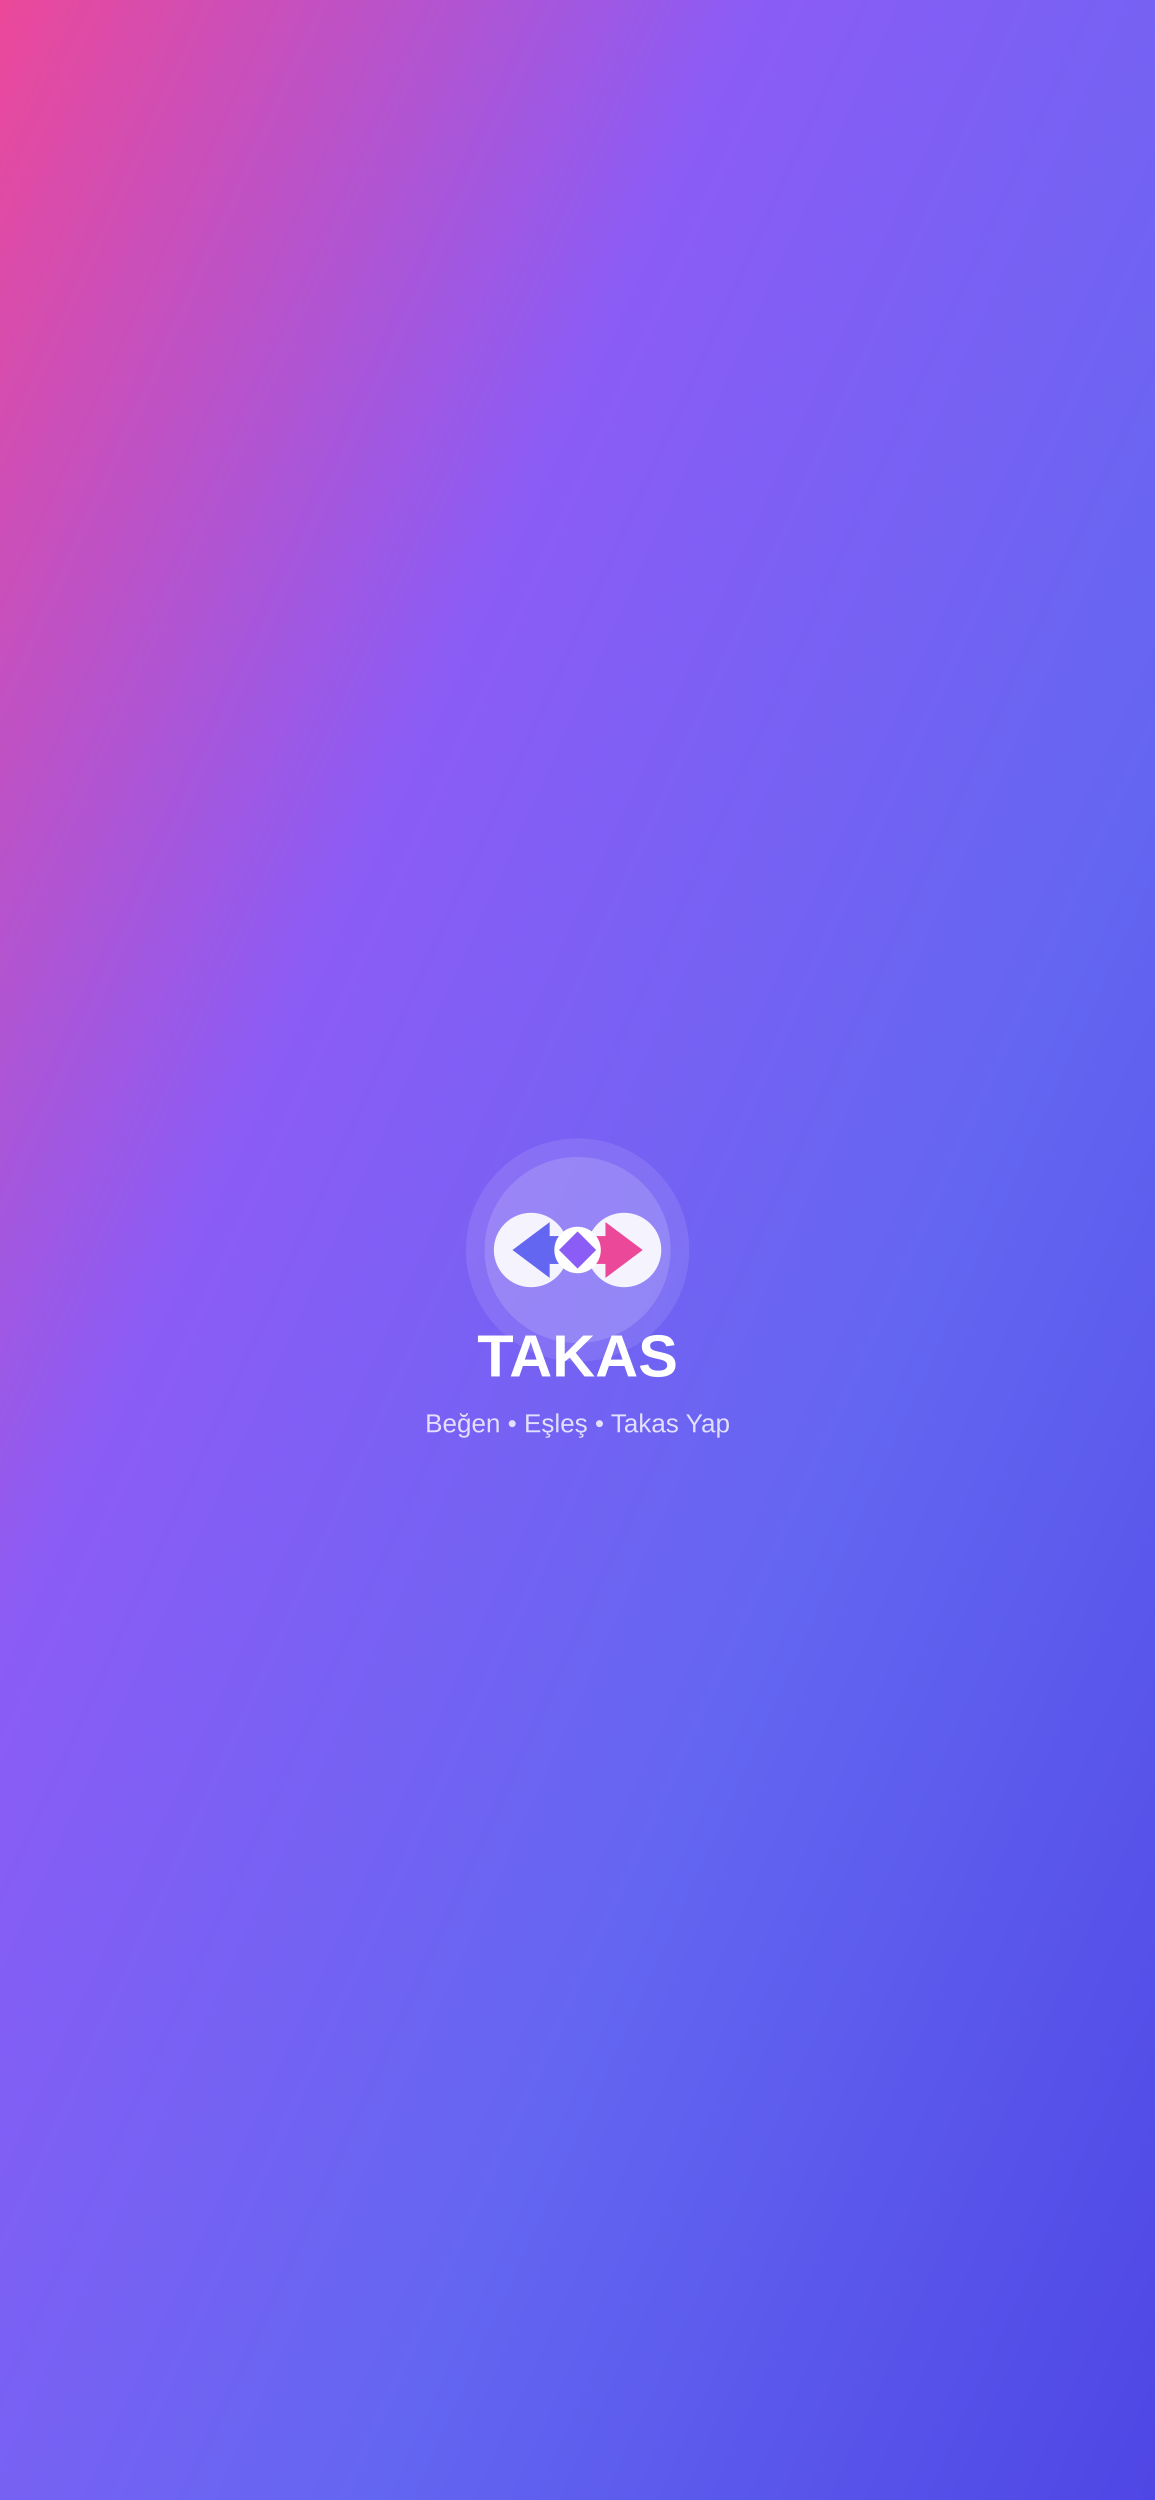
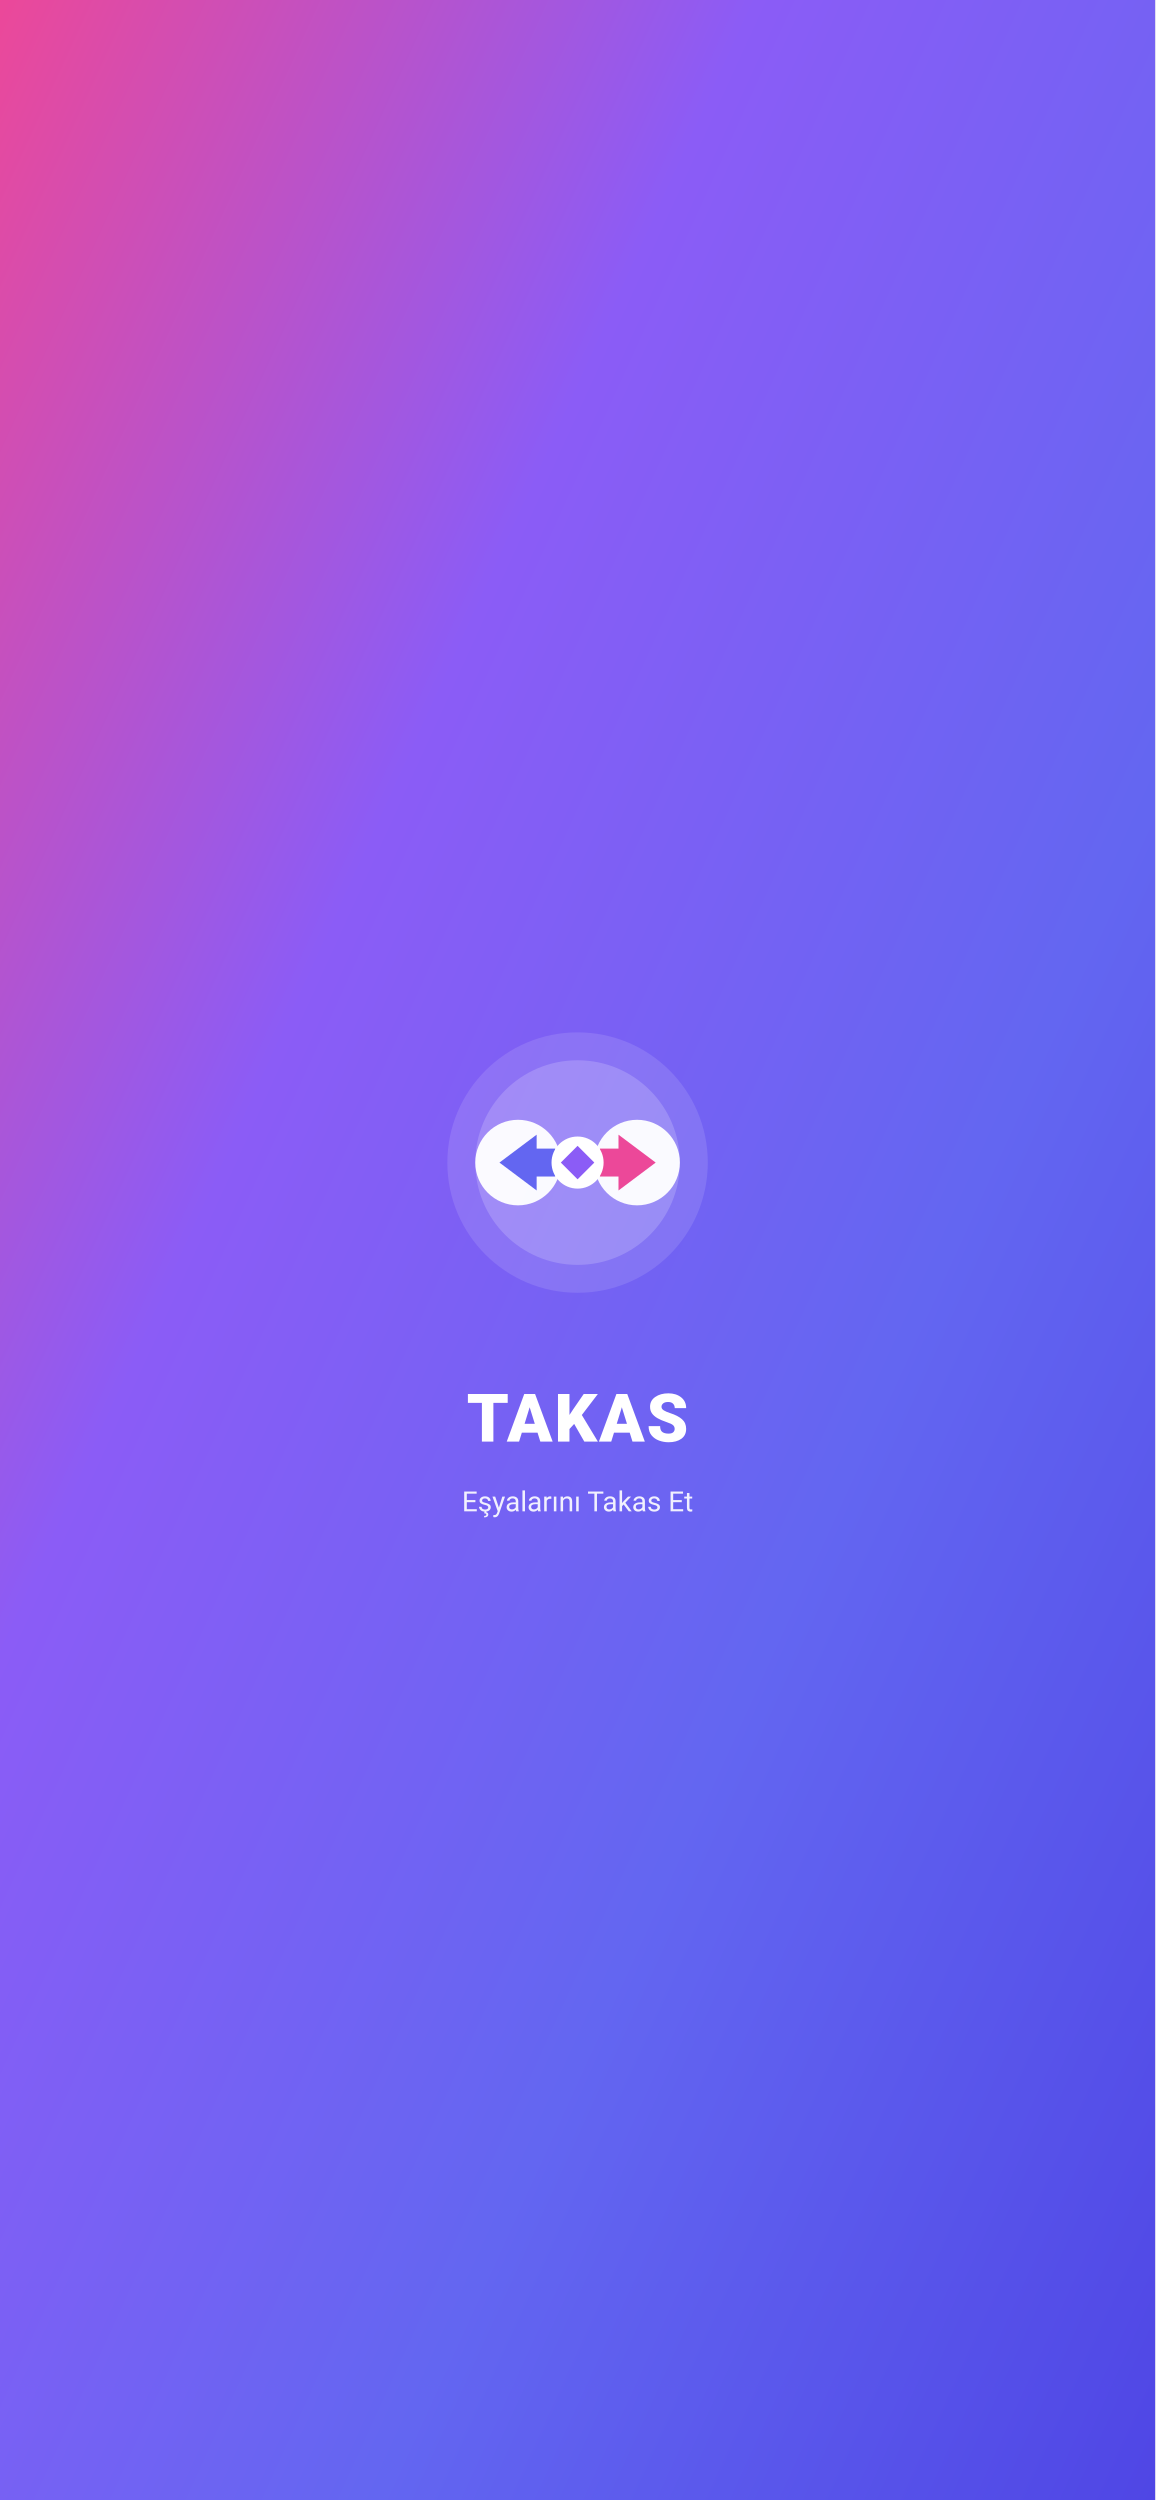
<svg xmlns="http://www.w3.org/2000/svg" width="1242" height="2688" viewBox="0 0 1242 2688" fill="none">
  <rect width="1242" height="2688" fill="url(#splashGradient)" />
-   <g transform="translate(471, 1194)">
-     <circle cx="150" cy="150" r="120" fill="white" opacity="0.1" />
-     <circle cx="150" cy="150" r="100" fill="white" opacity="0.15" />
-     <circle cx="100" cy="150" r="40" fill="white" opacity="0.9" />
-     <path d="M80 150 L120 120 L120 135 L140 135 L140 165 L120 165 L120 180 Z" fill="#6366F1" />
-     <circle cx="200" cy="150" r="40" fill="white" opacity="0.9" />
-     <path d="M220 150 L180 180 L180 165 L160 165 L160 135 L180 135 L180 120 Z" fill="#EC4899" />
-     <circle cx="150" cy="150" r="25" fill="white" />
-     <path d="M130 150 L150 130 L170 150 L150 170 Z" fill="#8B5CF6" />
+   <g transform="translate(621, 1250)">
+     <circle cx="0" cy="0" r="140" fill="white" opacity="0.12" />
+     <circle cx="0" cy="0" r="110" fill="white" opacity="0.18" />
+     <circle cx="-64" cy="0" r="46" fill="white" opacity="0.95" />
+     <path d="M-84 0 L-44 -30 L-44 -15 L-24 -15 L-24 15 L-44 15 L-44 30 Z" fill="#6366F1" />
+     <circle cx="64" cy="0" r="46" fill="white" opacity="0.95" />
+     <path d="M84 0 L44 30 L44 15 L24 15 L24 -15 L44 -15 L44 -30 Z" fill="#EC4899" />
+     <circle cx="0" cy="0" r="28" fill="white" />
+     <path d="M-18 0 L0 -18 L18 0 L0 18 Z" fill="#8B5CF6" />
  </g>
-   <text x="621" y="1480" text-anchor="middle" font-size="64" fill="white" font-family="Arial, sans-serif" font-weight="bold">TAKAS</text>
-   <text x="621" y="1540" text-anchor="middle" font-size="28" fill="white" font-family="Arial, sans-serif" opacity="0.8">Beğen • Eşleş • Takas Yap</text>
+   <text x="50%" y="1550" text-anchor="middle" font-size="72" fill="white" font-family="-apple-system, BlinkMacSystemFont, 'Segoe UI', Roboto, Arial, sans-serif" font-weight="800" letter-spacing="2">TAKAS</text>
+   <text x="50%" y="1625" text-anchor="middle" font-size="30" fill="white" font-family="-apple-system, BlinkMacSystemFont, 'Segoe UI', Roboto, Arial, sans-serif" opacity="0.9">Eşyalarını Takas Et</text>
  <defs>
    <linearGradient id="splashGradient" x1="0%" y1="0%" x2="100%" y2="100%">
      <stop offset="0%" style="stop-color:#EC4899;stop-opacity:1" />
      <stop offset="33%" style="stop-color:#8B5CF6;stop-opacity:1" />
      <stop offset="66%" style="stop-color:#6366F1;stop-opacity:1" />
      <stop offset="100%" style="stop-color:#4F46E5;stop-opacity:1" />
    </linearGradient>
  </defs>
</svg>
